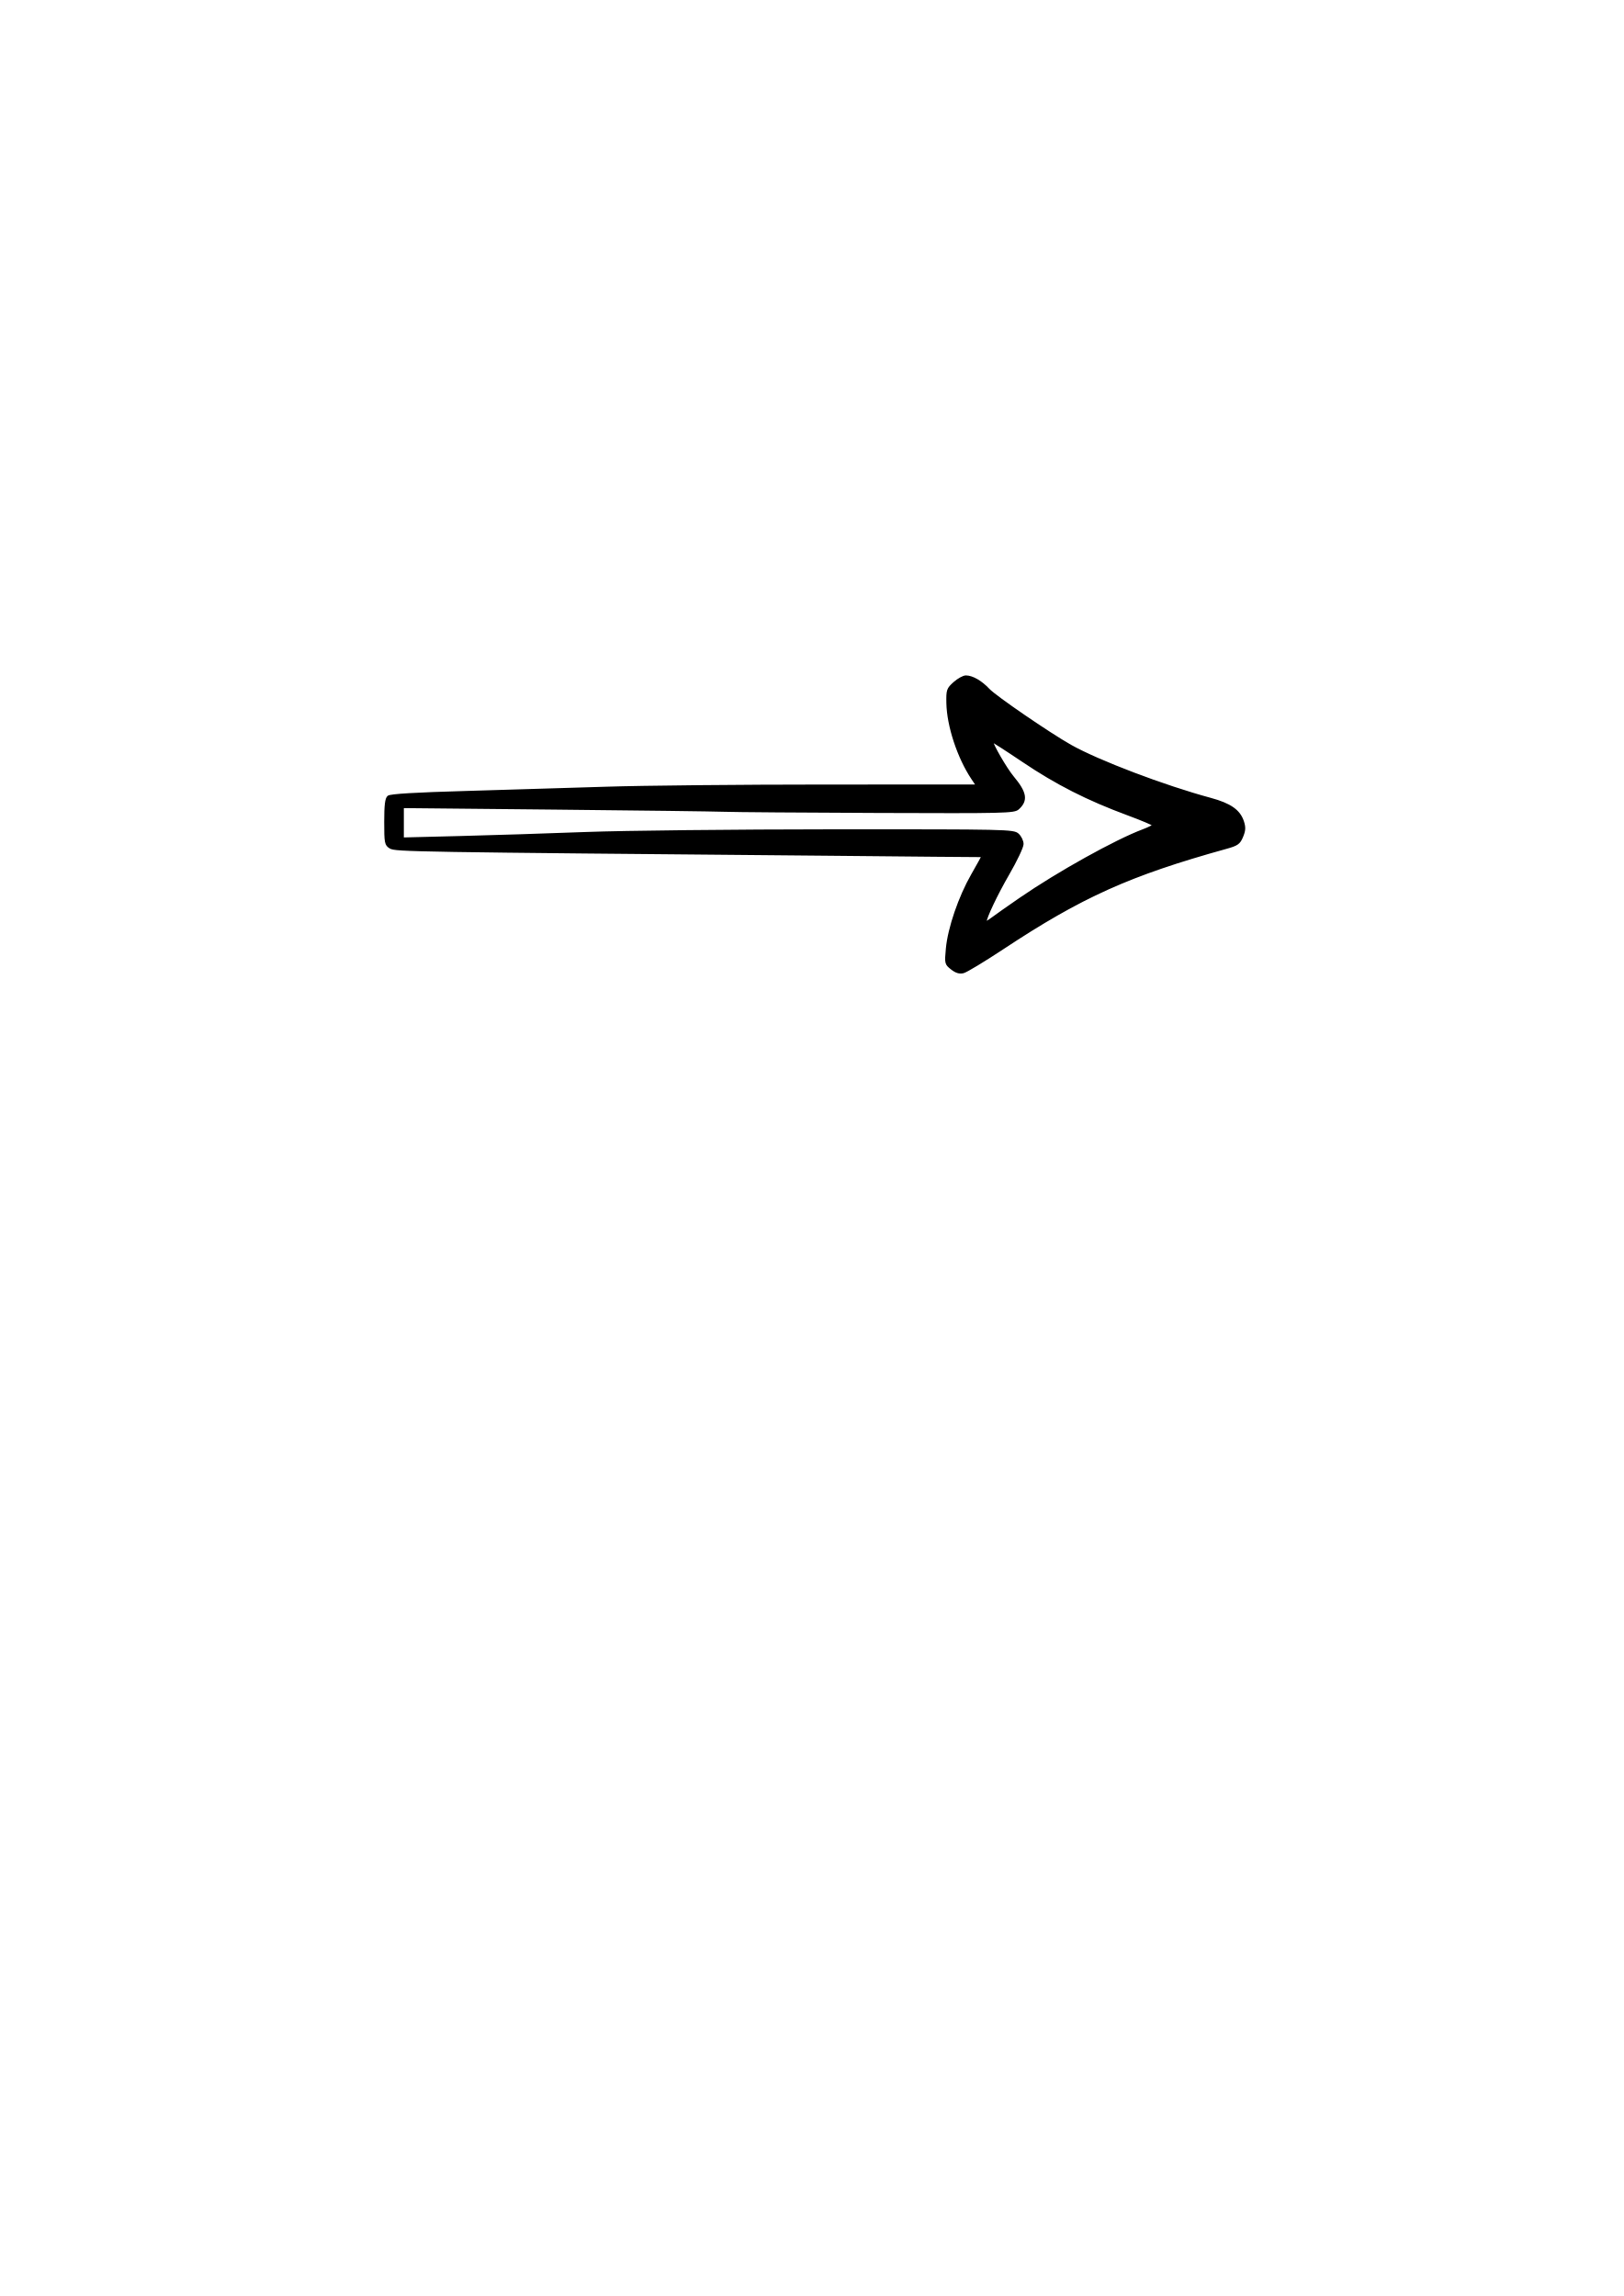
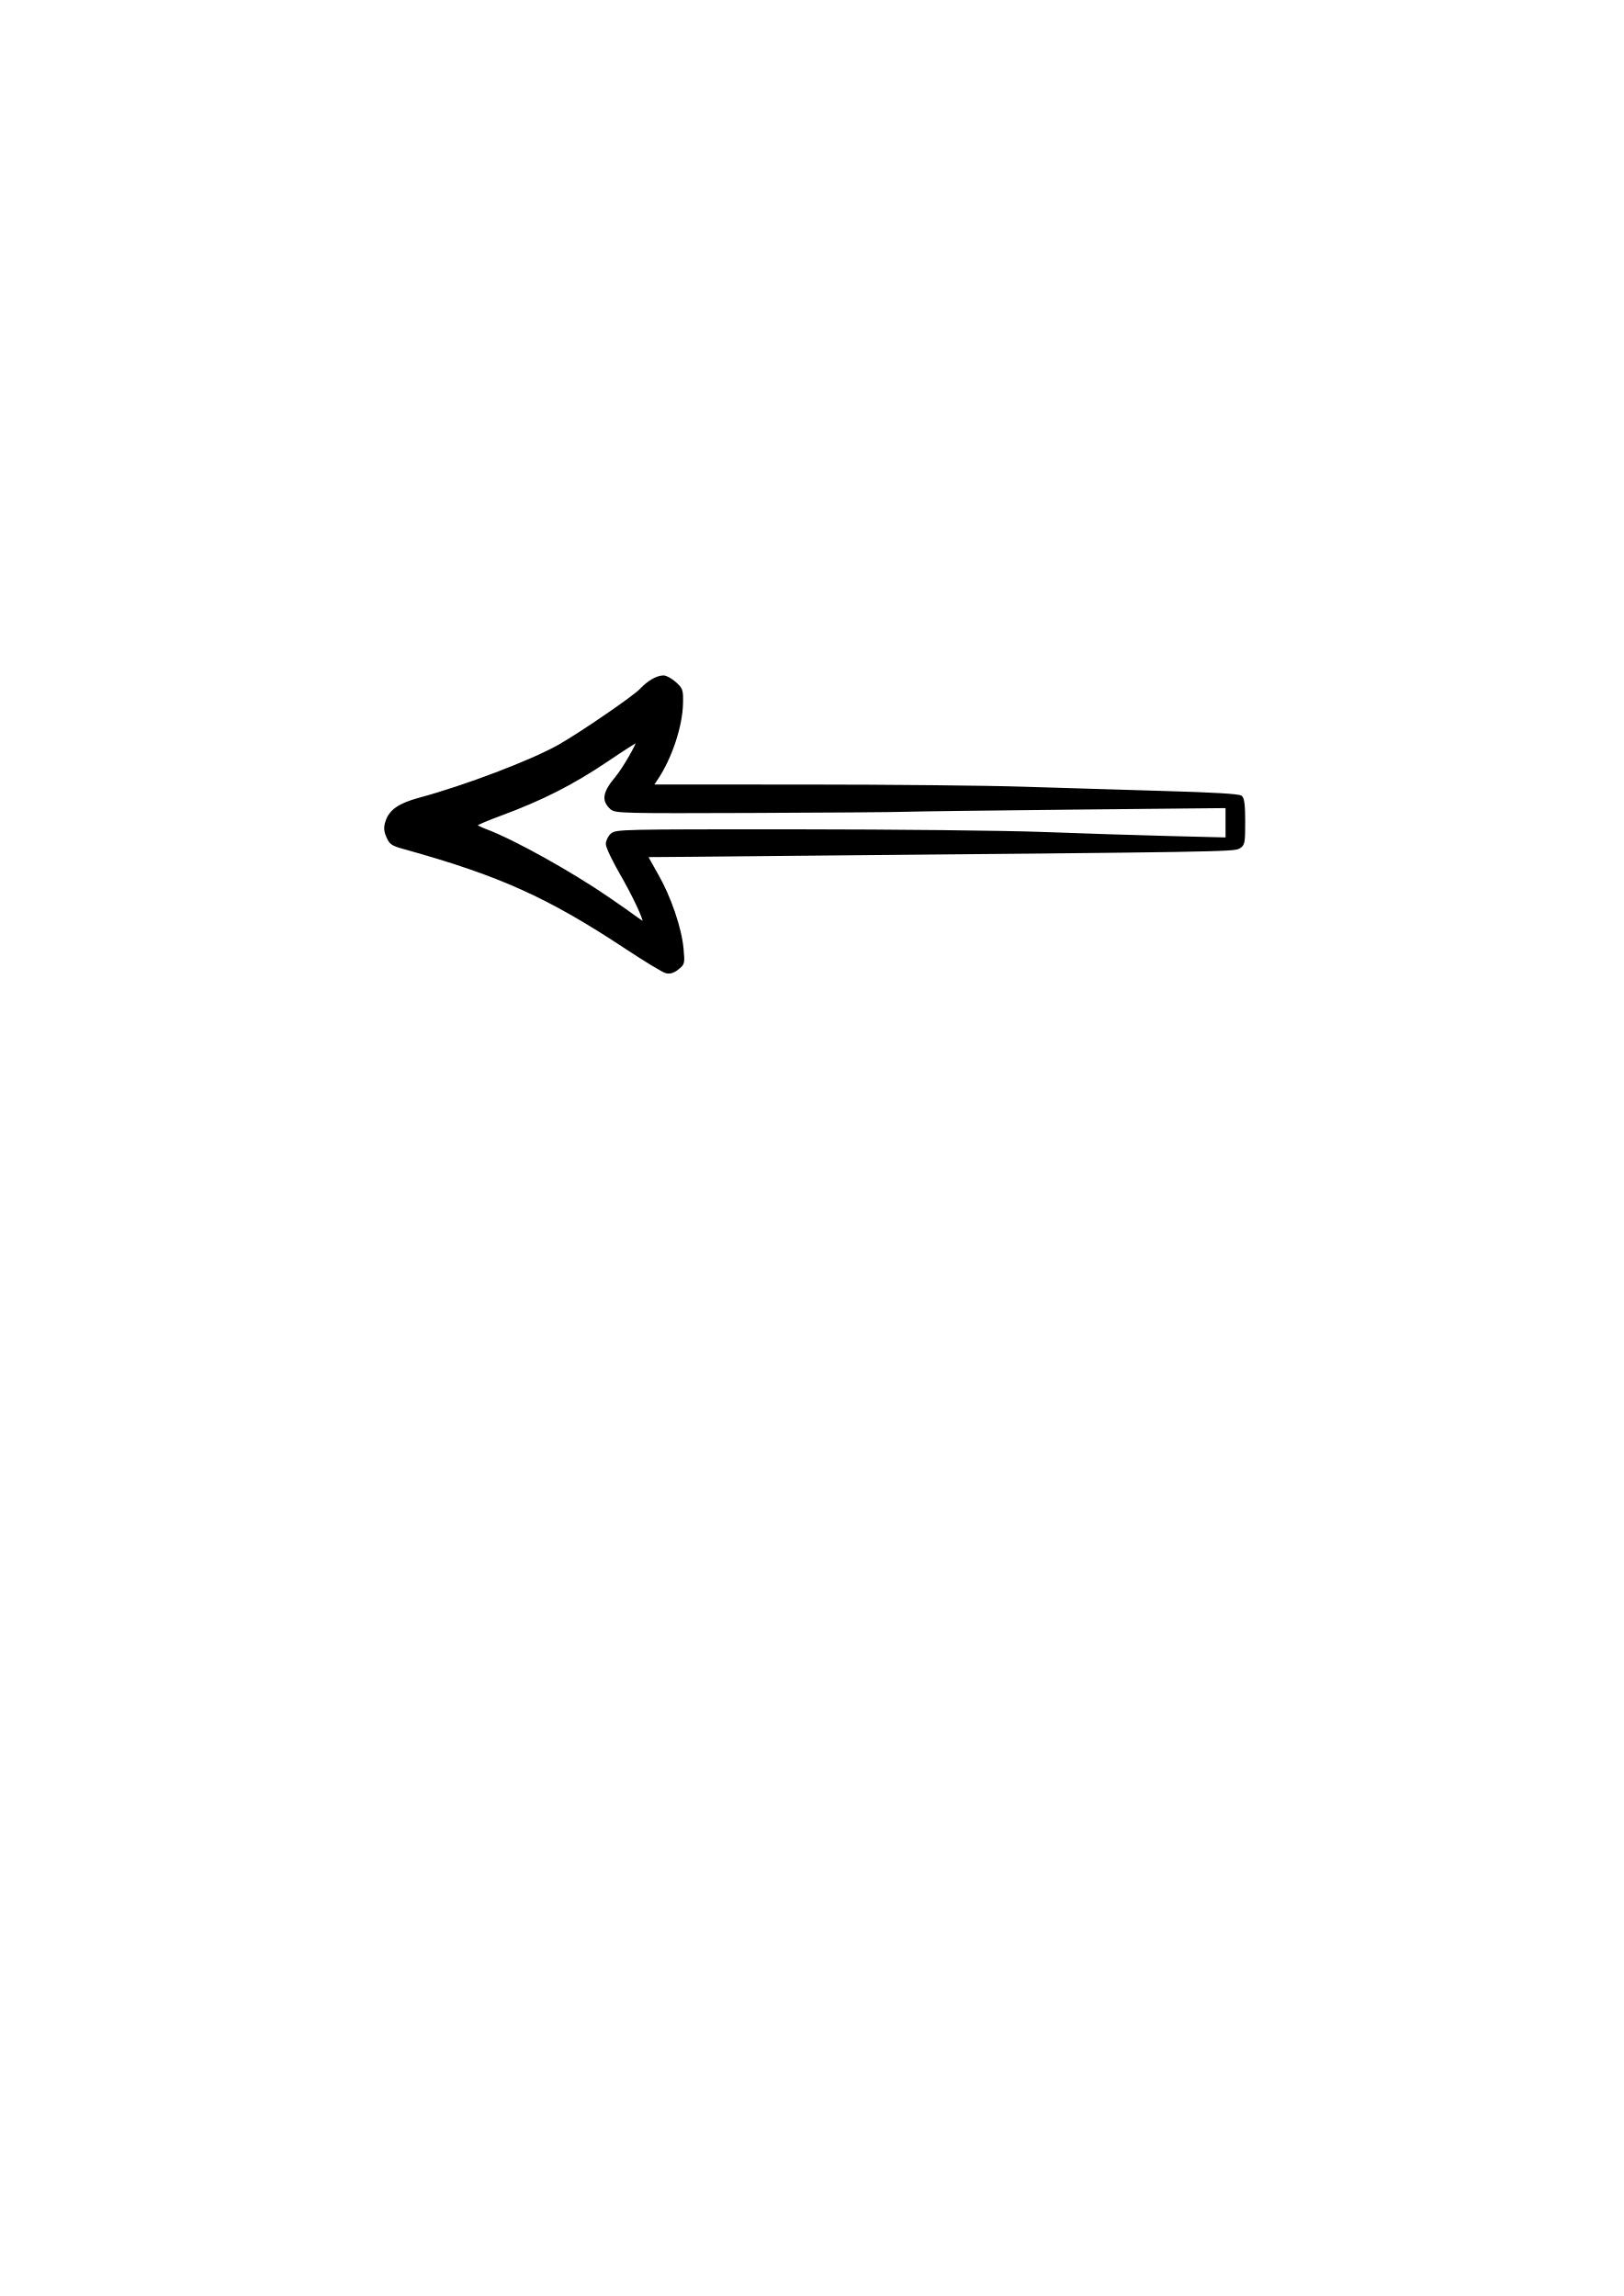
<svg xmlns="http://www.w3.org/2000/svg" width="210mm" height="297mm" viewBox="0 0 744.094 1052.362" id="svg2" version="1.1">
  <defs id="defs4" />
  <g id="layer1">
-     <path style="fill:#000000;stroke:#000000;stroke-opacity:1" d="m 436.151,443.96 c -2.763,-2.174 -2.818,-2.404 -2.188,-9.186 0.875,-9.41 5.763,-23.684 11.585,-33.829 2.641,-4.603 4.74,-8.419 4.663,-8.481 -0.077,-0.062 -32.09,-0.396 -71.14,-0.744 -190.979,-1.699 -197.892,-1.812 -200.25,-3.285 -2.098,-1.31 -2.25,-2.105 -2.25,-11.76 0,-7.656 0.365,-10.657 1.4,-11.517 0.95,-0.788 12.446,-1.473 35.75,-2.13 18.892,-0.532 47.85,-1.409 64.35,-1.948 16.5,-0.539 61.432,-0.985 99.848,-0.992 l 69.848,-0.013 -2.174,-3.25 c -6.407,-9.578 -11.202,-24.119 -11.402,-34.577 -0.113,-5.949 0.075,-6.502 3.145,-9.25 1.796,-1.607 4.181,-2.923 5.3,-2.923 2.932,0 6.984,2.341 10.435,6.027 3.088,3.3 27.729,20.192 37.5,25.707 12.631,7.13 42.91,18.635 64.068,24.345 9.057,2.444 13.264,5.369 14.914,10.368 0.882,2.674 0.807,4.122 -0.362,6.919 -1.297,3.103 -2.192,3.735 -7.299,5.153 -44.259,12.285 -66.286,22.196 -102.369,46.059 -8.551,5.655 -16.671,10.564 -18.043,10.909 -1.755,0.441 -3.336,-0.035 -5.33,-1.603 z m 31.421,-32.056 c 17.327,-11.925 43.659,-26.584 56.25,-31.315 2.612,-0.981 4.75,-2.063 4.75,-2.403 0,-0.34 -5.287,-2.576 -11.75,-4.968 -18.502,-6.849 -32.602,-14.014 -48,-24.39 -7.838,-5.281 -14.25,-9.398 -14.25,-9.148 0,1.618 6.459,12.758 9.527,16.429 6.002,7.184 6.606,10.727 2.467,14.473 -1.832,1.658 -5.875,1.755 -64.224,1.535 -34.248,-0.129 -65.869,-0.37 -70.269,-0.537 -4.4,-0.167 -39.388,-0.616 -77.75,-0.999 l -69.75,-0.696 0,7.231 0,7.231 26.25,-0.657 c 14.438,-0.361 40.425,-1.194 57.75,-1.85 17.325,-0.656 68.464,-1.209 113.643,-1.228 79.4,-0.034 82.214,0.028 84.25,1.87 1.159,1.048 2.107,3.021 2.107,4.385 0,1.364 -2.895,7.482 -6.434,13.595 -5.474,9.458 -10.566,20.19 -10.566,22.271 0,0.32 1.462,-0.514 3.25,-1.854 1.788,-1.34 7.525,-5.378 12.75,-8.974 z" id="path4147" />
+     <path style="fill:#000000;stroke:#000000;stroke-opacity:1" d="m 310.556,443.96 c 2.763,-2.174 2.818,-2.404 2.188,-9.186 -0.875,-9.41 -5.763,-23.684 -11.585,-33.829 -2.641,-4.603 -4.74,-8.419 -4.663,-8.481 0.077,-0.062 32.09,-0.396 71.14,-0.744 190.979,-1.699 197.892,-1.812 200.25,-3.285 2.098,-1.31 2.25,-2.105 2.25,-11.76 0,-7.656 -0.365,-10.657 -1.4,-11.517 -0.95,-0.788 -12.446,-1.473 -35.75,-2.13 -18.892,-0.532 -47.85,-1.409 -64.35,-1.948 -16.5,-0.539 -61.432,-0.985 -99.848,-0.992 l -69.848,-0.013 2.174,-3.25 c 6.407,-9.578 11.202,-24.119 11.402,-34.577 0.113,-5.949 -0.075,-6.502 -3.145,-9.25 -1.796,-1.607 -4.181,-2.923 -5.3,-2.923 -2.932,0 -6.984,2.341 -10.435,6.027 -3.088,3.3 -27.729,20.192 -37.5,25.707 -12.631,7.13 -42.91,18.635 -64.068,24.345 -9.057,2.444 -13.264,5.369 -14.914,10.368 -0.882,2.674 -0.807,4.122 0.362,6.919 1.297,3.103 2.192,3.735 7.299,5.153 44.259,12.285 66.286,22.196 102.369,46.059 8.551,5.655 16.671,10.564 18.043,10.909 1.755,0.441 3.336,-0.035 5.33,-1.603 z m -31.421,-32.056 c -17.327,-11.925 -43.659,-26.584 -56.25,-31.315 -2.612,-0.981 -4.75,-2.063 -4.75,-2.403 0,-0.34 5.287,-2.576 11.75,-4.968 18.502,-6.849 32.602,-14.014 48,-24.39 7.838,-5.281 14.25,-9.398 14.25,-9.148 0,1.618 -6.459,12.758 -9.527,16.429 -6.002,7.184 -6.606,10.727 -2.467,14.473 1.832,1.658 5.875,1.755 64.224,1.535 34.248,-0.129 65.869,-0.37 70.269,-0.537 4.4,-0.167 39.388,-0.616 77.75,-0.999 l 69.75,-0.696 0,7.231 0,7.231 -26.25,-0.657 c -14.438,-0.361 -40.425,-1.194 -57.75,-1.85 -17.325,-0.656 -68.464,-1.209 -113.643,-1.228 -79.4,-0.034 -82.214,0.028 -84.25,1.87 -1.159,1.048 -2.107,3.021 -2.107,4.385 0,1.364 2.895,7.482 6.434,13.595 5.474,9.458 10.566,20.19 10.566,22.271 0,0.32 -1.462,-0.514 -3.25,-1.854 -1.788,-1.34 -7.525,-5.378 -12.75,-8.974 z" id="path4147" />
  </g>
</svg>
